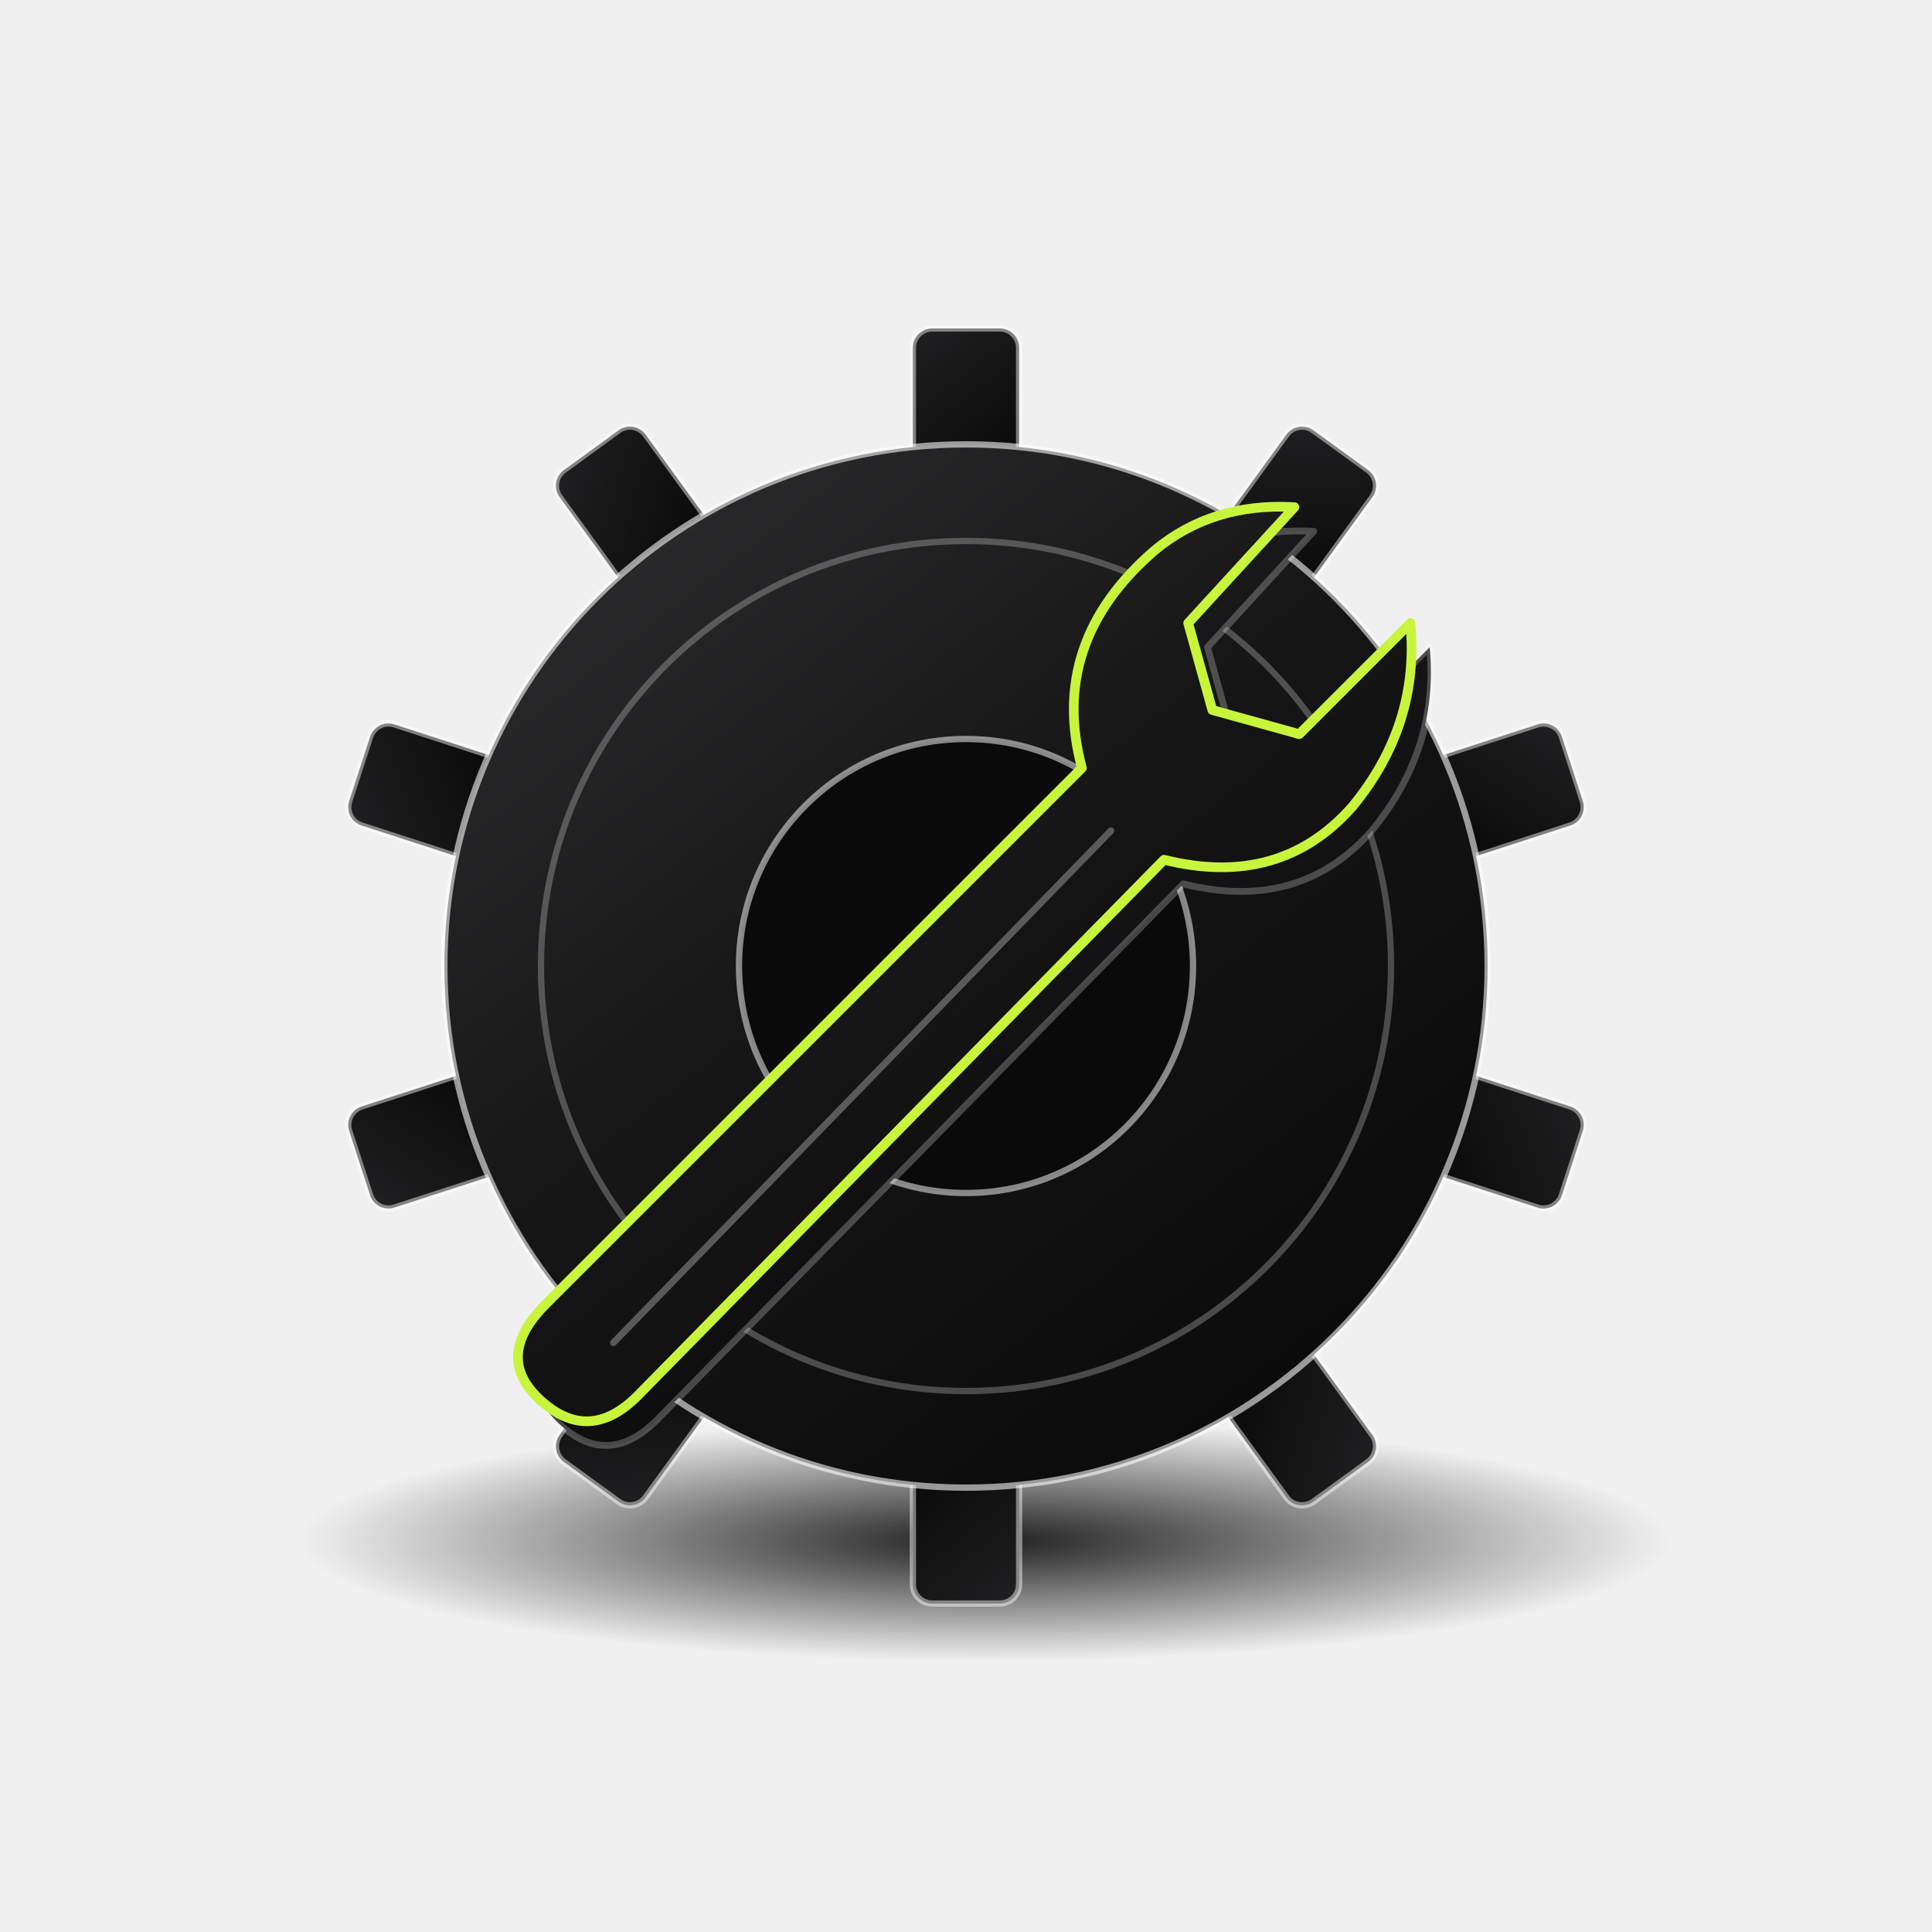
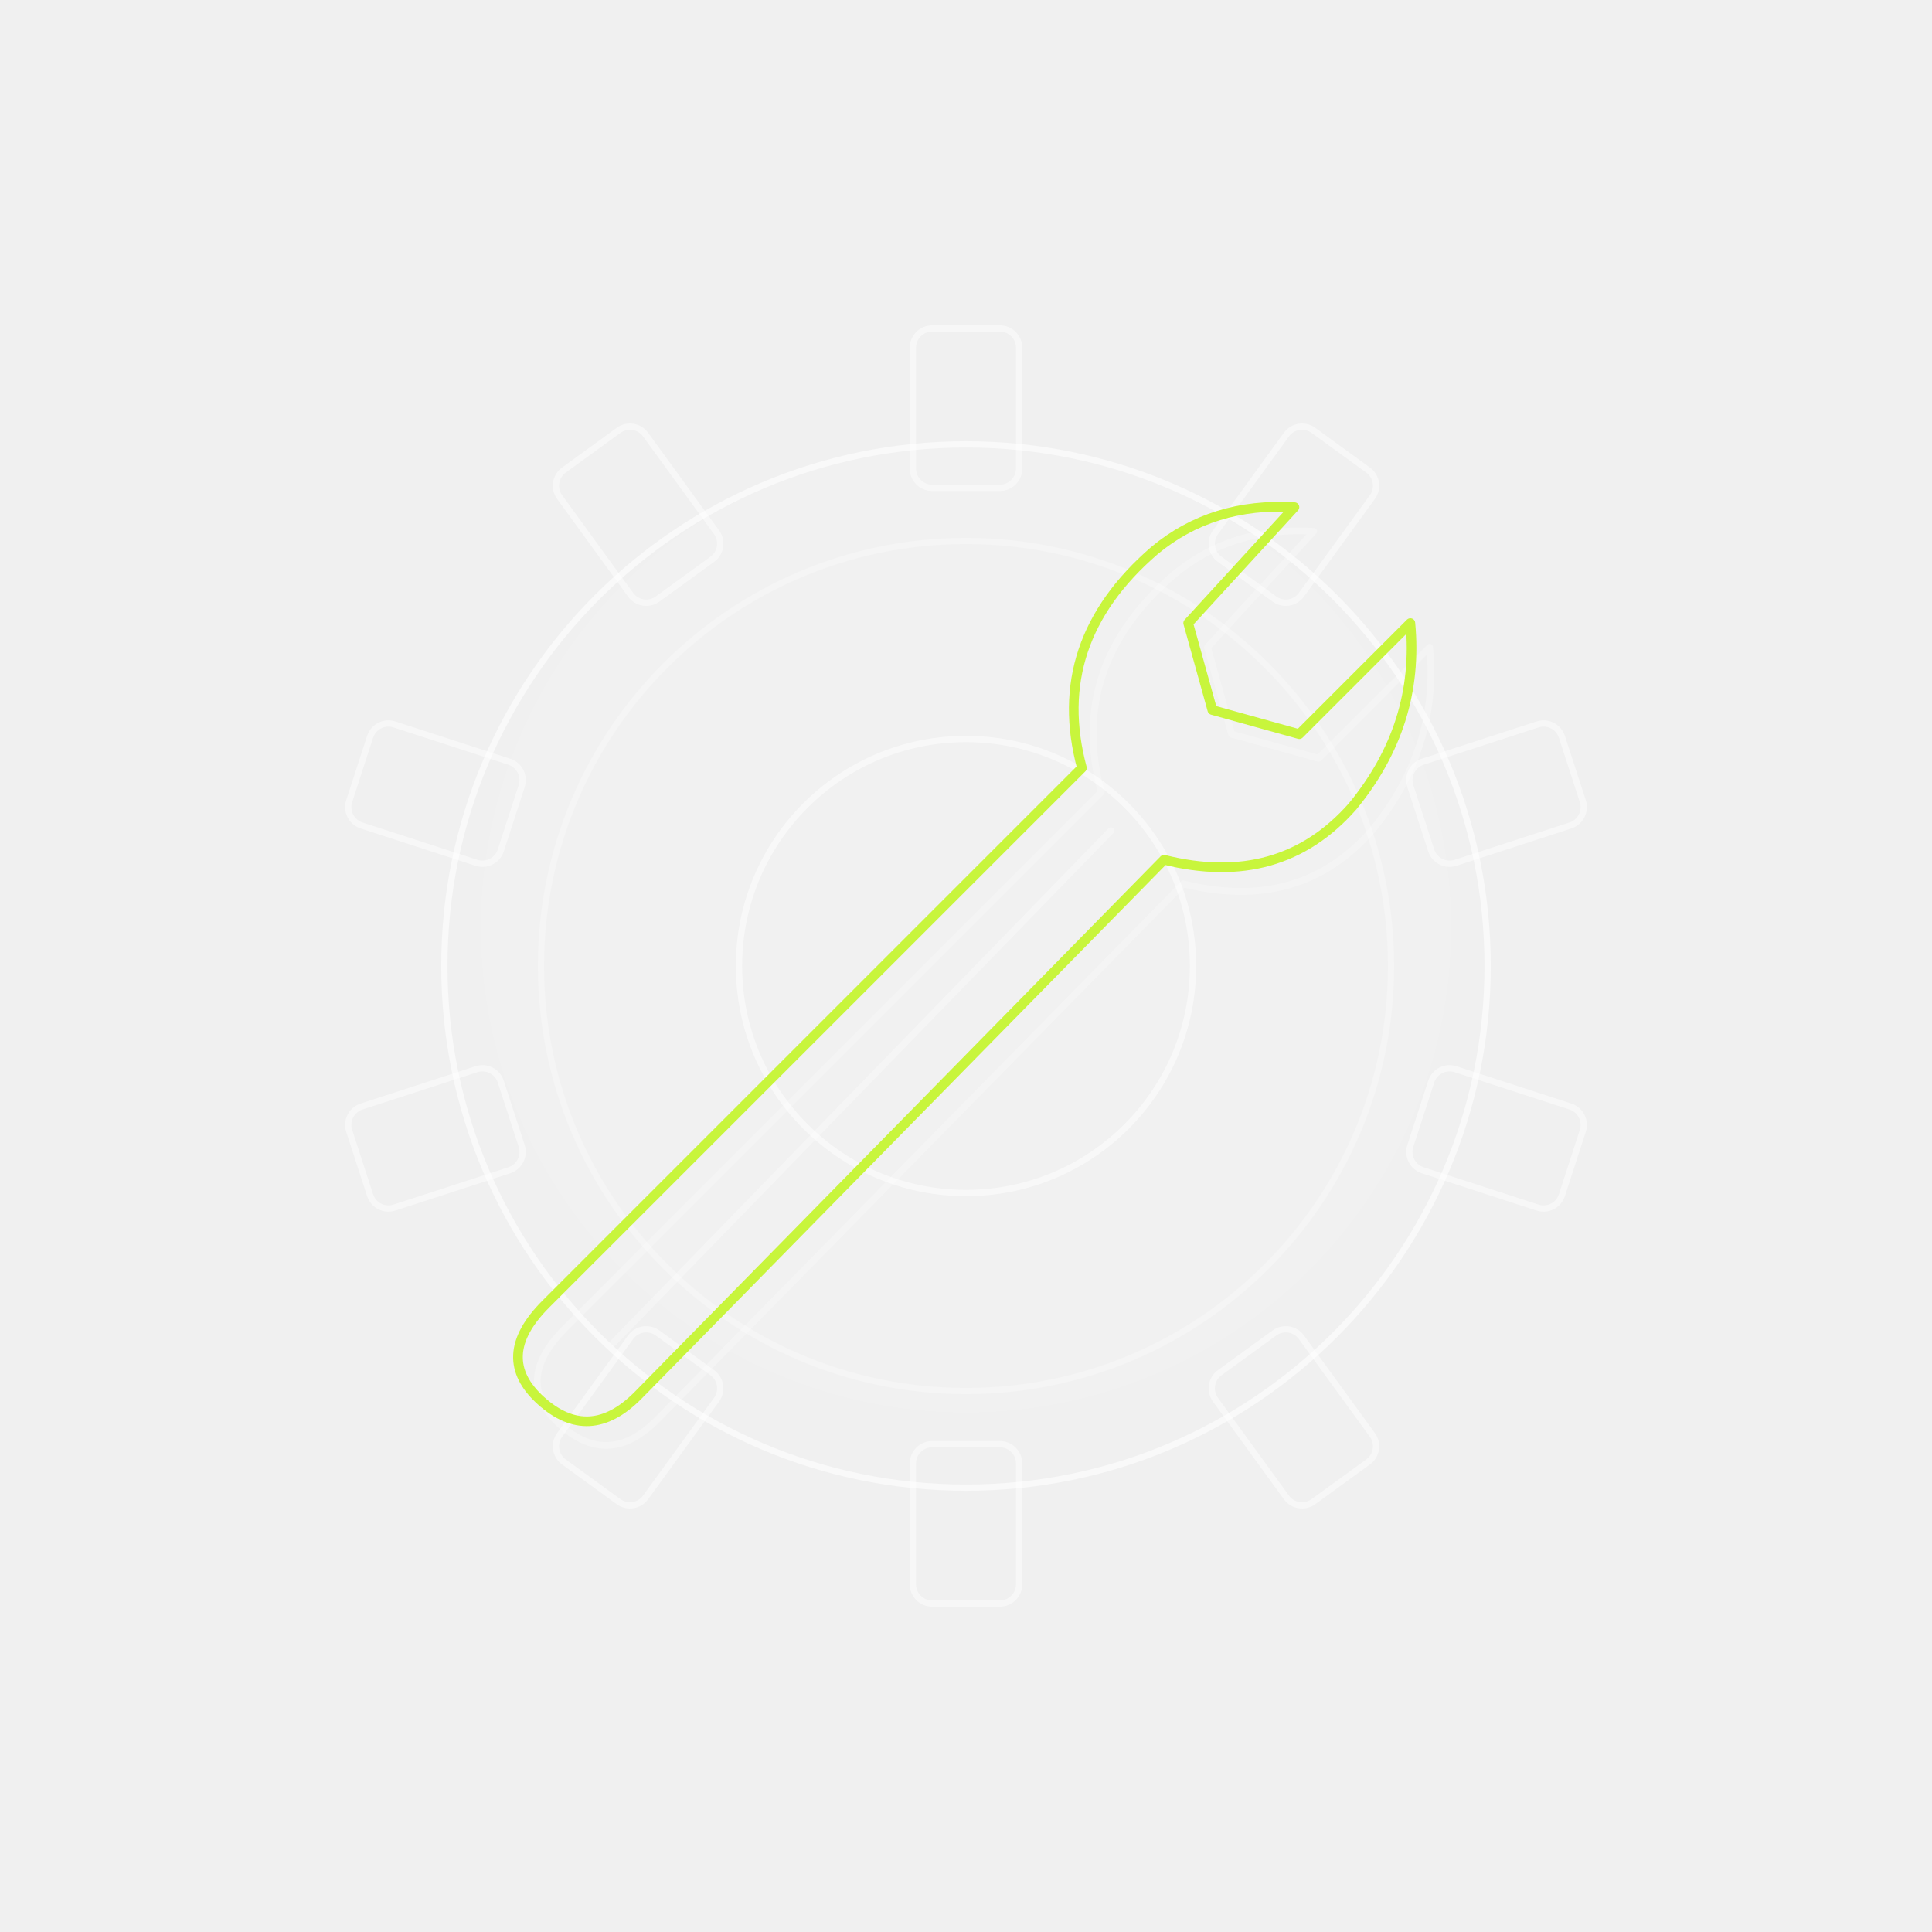
<svg xmlns="http://www.w3.org/2000/svg" viewBox="0 0 400 400" stroke-linejoin="round" stroke-linecap="round">
  <defs>
    <linearGradient id="face" x2="0.78" y2="1">
      <stop stop-color="#303032" />
      <stop offset=".52" stop-color="#151516" />
      <stop offset="1" stop-color="#0A0A0B" />
    </linearGradient>
    <linearGradient id="edge" x2=".52" y2="1">
      <stop stop-color="#202022" />
      <stop offset="1" stop-color="#0A0A0B" />
    </linearGradient>
    <radialGradient id="glow">
      <stop stop-color="#fff" stop-opacity=".075" />
      <stop offset="1" stop-color="#fff" stop-opacity="0" />
    </radialGradient>
    <radialGradient id="shadow">
      <stop stop-color="#000" stop-opacity=".87" />
      <stop offset="1" stop-color="#000" stop-opacity="0" />
    </radialGradient>
  </defs>
  <style>
@keyframes f{0%,100%{transform:translateY(0)}50%{transform:translateY(-7px)}}
@keyframes sh{0%,100%{transform:scale(1);opacity:1}50%{transform:scale(.9);opacity:.75}}
@keyframes pulse{0%,100%{transform:scale(1)}50%{transform:scale(1.14)}}
@keyframes blink{50%{opacity:0}}
@keyframes spin{to{transform:rotate(360deg)}}
@keyframes dash{to{stroke-dashoffset:-28}}
@keyframes draw{0%{stroke-dashoffset:1}30%,80%{stroke-dashoffset:0}100%{stroke-dashoffset:-1}}
.f{animation:f 6s ease-in-out infinite}
.f2{animation:f 6s ease-in-out -3s infinite}
.sh{transform-box:fill-box;transform-origin:center;animation:sh 6s ease-in-out infinite}
.pulse{transform-box:fill-box;transform-origin:center;animation:pulse 2.6s ease-in-out infinite}
.gear{transform-origin:200px 200px;animation:spin 24s linear infinite}.wr{transform-origin:200px 200px;animation:wr 3s ease-in-out infinite}@keyframes wr{0%,100%{transform:rotate(-4deg)}50%{transform:rotate(4deg)}}@media (prefers-reduced-motion:reduce){*{animation:none!important}.rm-hide{display:none}}</style>
  <circle cx="200" cy="192" r="179" fill="url(#glow)" />
-   <ellipse class="sh" cx="204" cy="319" rx="143" ry="25" fill="url(#shadow)" />
  <g class="gear">
    <g transform="rotate(0 200 200)">
-       <rect x="189" y="68" width="22" height="33" rx="4" fill="url(#edge)" stroke="#ffffff" stroke-opacity="0.46" stroke-width="1.3" />
+       <rect x="189" y="68" width="22" height="33" rx="4" fill="none" stroke="#ffffff" stroke-opacity="0.46" stroke-width="1.3" />
    </g>
    <g transform="rotate(36 200 200)">
-       <rect x="189" y="68" width="22" height="33" rx="4" fill="url(#edge)" stroke="#ffffff" stroke-opacity="0.46" stroke-width="1.3" />
+       <rect x="189" y="68" width="22" height="33" rx="4" fill="none" stroke="#ffffff" stroke-opacity="0.46" stroke-width="1.3" />
    </g>
    <g transform="rotate(72 200 200)">
-       <rect x="189" y="68" width="22" height="33" rx="4" fill="url(#edge)" stroke="#ffffff" stroke-opacity="0.46" stroke-width="1.3" />
+       <rect x="189" y="68" width="22" height="33" rx="4" fill="none" stroke="#ffffff" stroke-opacity="0.46" stroke-width="1.3" />
    </g>
    <g transform="rotate(108 200 200)">
-       <rect x="189" y="68" width="22" height="33" rx="4" fill="url(#edge)" stroke="#ffffff" stroke-opacity="0.46" stroke-width="1.3" />
+       <rect x="189" y="68" width="22" height="33" rx="4" fill="none" stroke="#ffffff" stroke-opacity="0.46" stroke-width="1.3" />
    </g>
    <g transform="rotate(144 200 200)">
-       <rect x="189" y="68" width="22" height="33" rx="4" fill="url(#edge)" stroke="#ffffff" stroke-opacity="0.46" stroke-width="1.3" />
+       <rect x="189" y="68" width="22" height="33" rx="4" fill="none" stroke="#ffffff" stroke-opacity="0.46" stroke-width="1.3" />
    </g>
    <g transform="rotate(180 200 200)">
-       <rect x="189" y="68" width="22" height="33" rx="4" fill="url(#edge)" stroke="#ffffff" stroke-opacity="0.46" stroke-width="1.3" />
+       <rect x="189" y="68" width="22" height="33" rx="4" fill="none" stroke="#ffffff" stroke-opacity="0.46" stroke-width="1.3" />
    </g>
    <g transform="rotate(216 200 200)">
-       <rect x="189" y="68" width="22" height="33" rx="4" fill="url(#edge)" stroke="#ffffff" stroke-opacity="0.46" stroke-width="1.3" />
+       <rect x="189" y="68" width="22" height="33" rx="4" fill="none" stroke="#ffffff" stroke-opacity="0.46" stroke-width="1.3" />
    </g>
    <g transform="rotate(252 200 200)">
-       <rect x="189" y="68" width="22" height="33" rx="4" fill="url(#edge)" stroke="#ffffff" stroke-opacity="0.46" stroke-width="1.3" />
+       <rect x="189" y="68" width="22" height="33" rx="4" fill="none" stroke="#ffffff" stroke-opacity="0.46" stroke-width="1.3" />
    </g>
    <g transform="rotate(288 200 200)">
-       <rect x="189" y="68" width="22" height="33" rx="4" fill="url(#edge)" stroke="#ffffff" stroke-opacity="0.46" stroke-width="1.3" />
+       <rect x="189" y="68" width="22" height="33" rx="4" fill="none" stroke="#ffffff" stroke-opacity="0.46" stroke-width="1.3" />
    </g>
    <g transform="rotate(324 200 200)">
-       <rect x="189" y="68" width="22" height="33" rx="4" fill="url(#edge)" stroke="#ffffff" stroke-opacity="0.46" stroke-width="1.3" />
+       <rect x="189" y="68" width="22" height="33" rx="4" fill="none" stroke="#ffffff" stroke-opacity="0.46" stroke-width="1.3" />
    </g>
-     <circle cx="200" cy="200" r="108" fill="url(#face)" stroke="#ffffff" stroke-opacity="0.58" stroke-width="1.3" />
+     <circle cx="200" cy="200" r="108" fill="#ffffff" fill-opacity="0.03" stroke="#ffffff" stroke-opacity="0.58" stroke-width="1.3" />
    <circle cx="200" cy="200" r="88" fill="none" stroke="#ffffff" stroke-opacity="0.25" stroke-width="1.3" />
-     <circle cx="200" cy="200" r="47" fill="#0A0A0B" stroke="#ffffff" stroke-opacity="0.51" stroke-width="1.3" />
+     <circle cx="200" cy="200" r="47" fill="#ffffff" fill-opacity="0.02" stroke="#ffffff" stroke-opacity="0.51" stroke-width="1.3" />
  </g>
  <g class="wr">
    <g transform="translate(4 5)">
-       <path d="M113 270L224 159Q217 133 239 114Q251 104 268 105L246 129L251 147L269 152L292 129Q294 150 280 167Q265 184 241 178L132 289Q122 299 112 290Q102 281 113 270Z" fill="url(#edge)" stroke="#ffffff" stroke-opacity="0.24" stroke-width="1.4" />
+       <path d="M113 270L224 159Q217 133 239 114Q251 104 268 105L246 129L251 147L269 152L292 129Q294 150 280 167Q265 184 241 178L132 289Q122 299 112 290Q102 281 113 270Z" fill="none" stroke="#ffffff" stroke-opacity="0.24" stroke-width="1.4" />
    </g>
-     <path d="M113 270L224 159Q217 133 239 114Q251 104 268 105L246 129L251 147L269 152L292 129Q294 150 280 167Q265 184 241 178L132 289Q122 299 112 290Q102 281 113 270Z" fill="url(#face)" stroke="#C8F53C" stroke-opacity="1" stroke-width="2" />
+     <path d="M113 270L224 159Q217 133 239 114Q251 104 268 105L246 129L251 147L269 152L292 129Q294 150 280 167Q265 184 241 178L132 289Q122 299 112 290Q102 281 113 270Z" fill="#ffffff" fill-opacity="0.03" stroke="#C8F53C" stroke-opacity="1" stroke-width="2" />
    <path d="M127 278L230 172" fill="none" stroke="#ffffff" stroke-opacity="0.3" stroke-width="1.4" />
  </g>
</svg>
